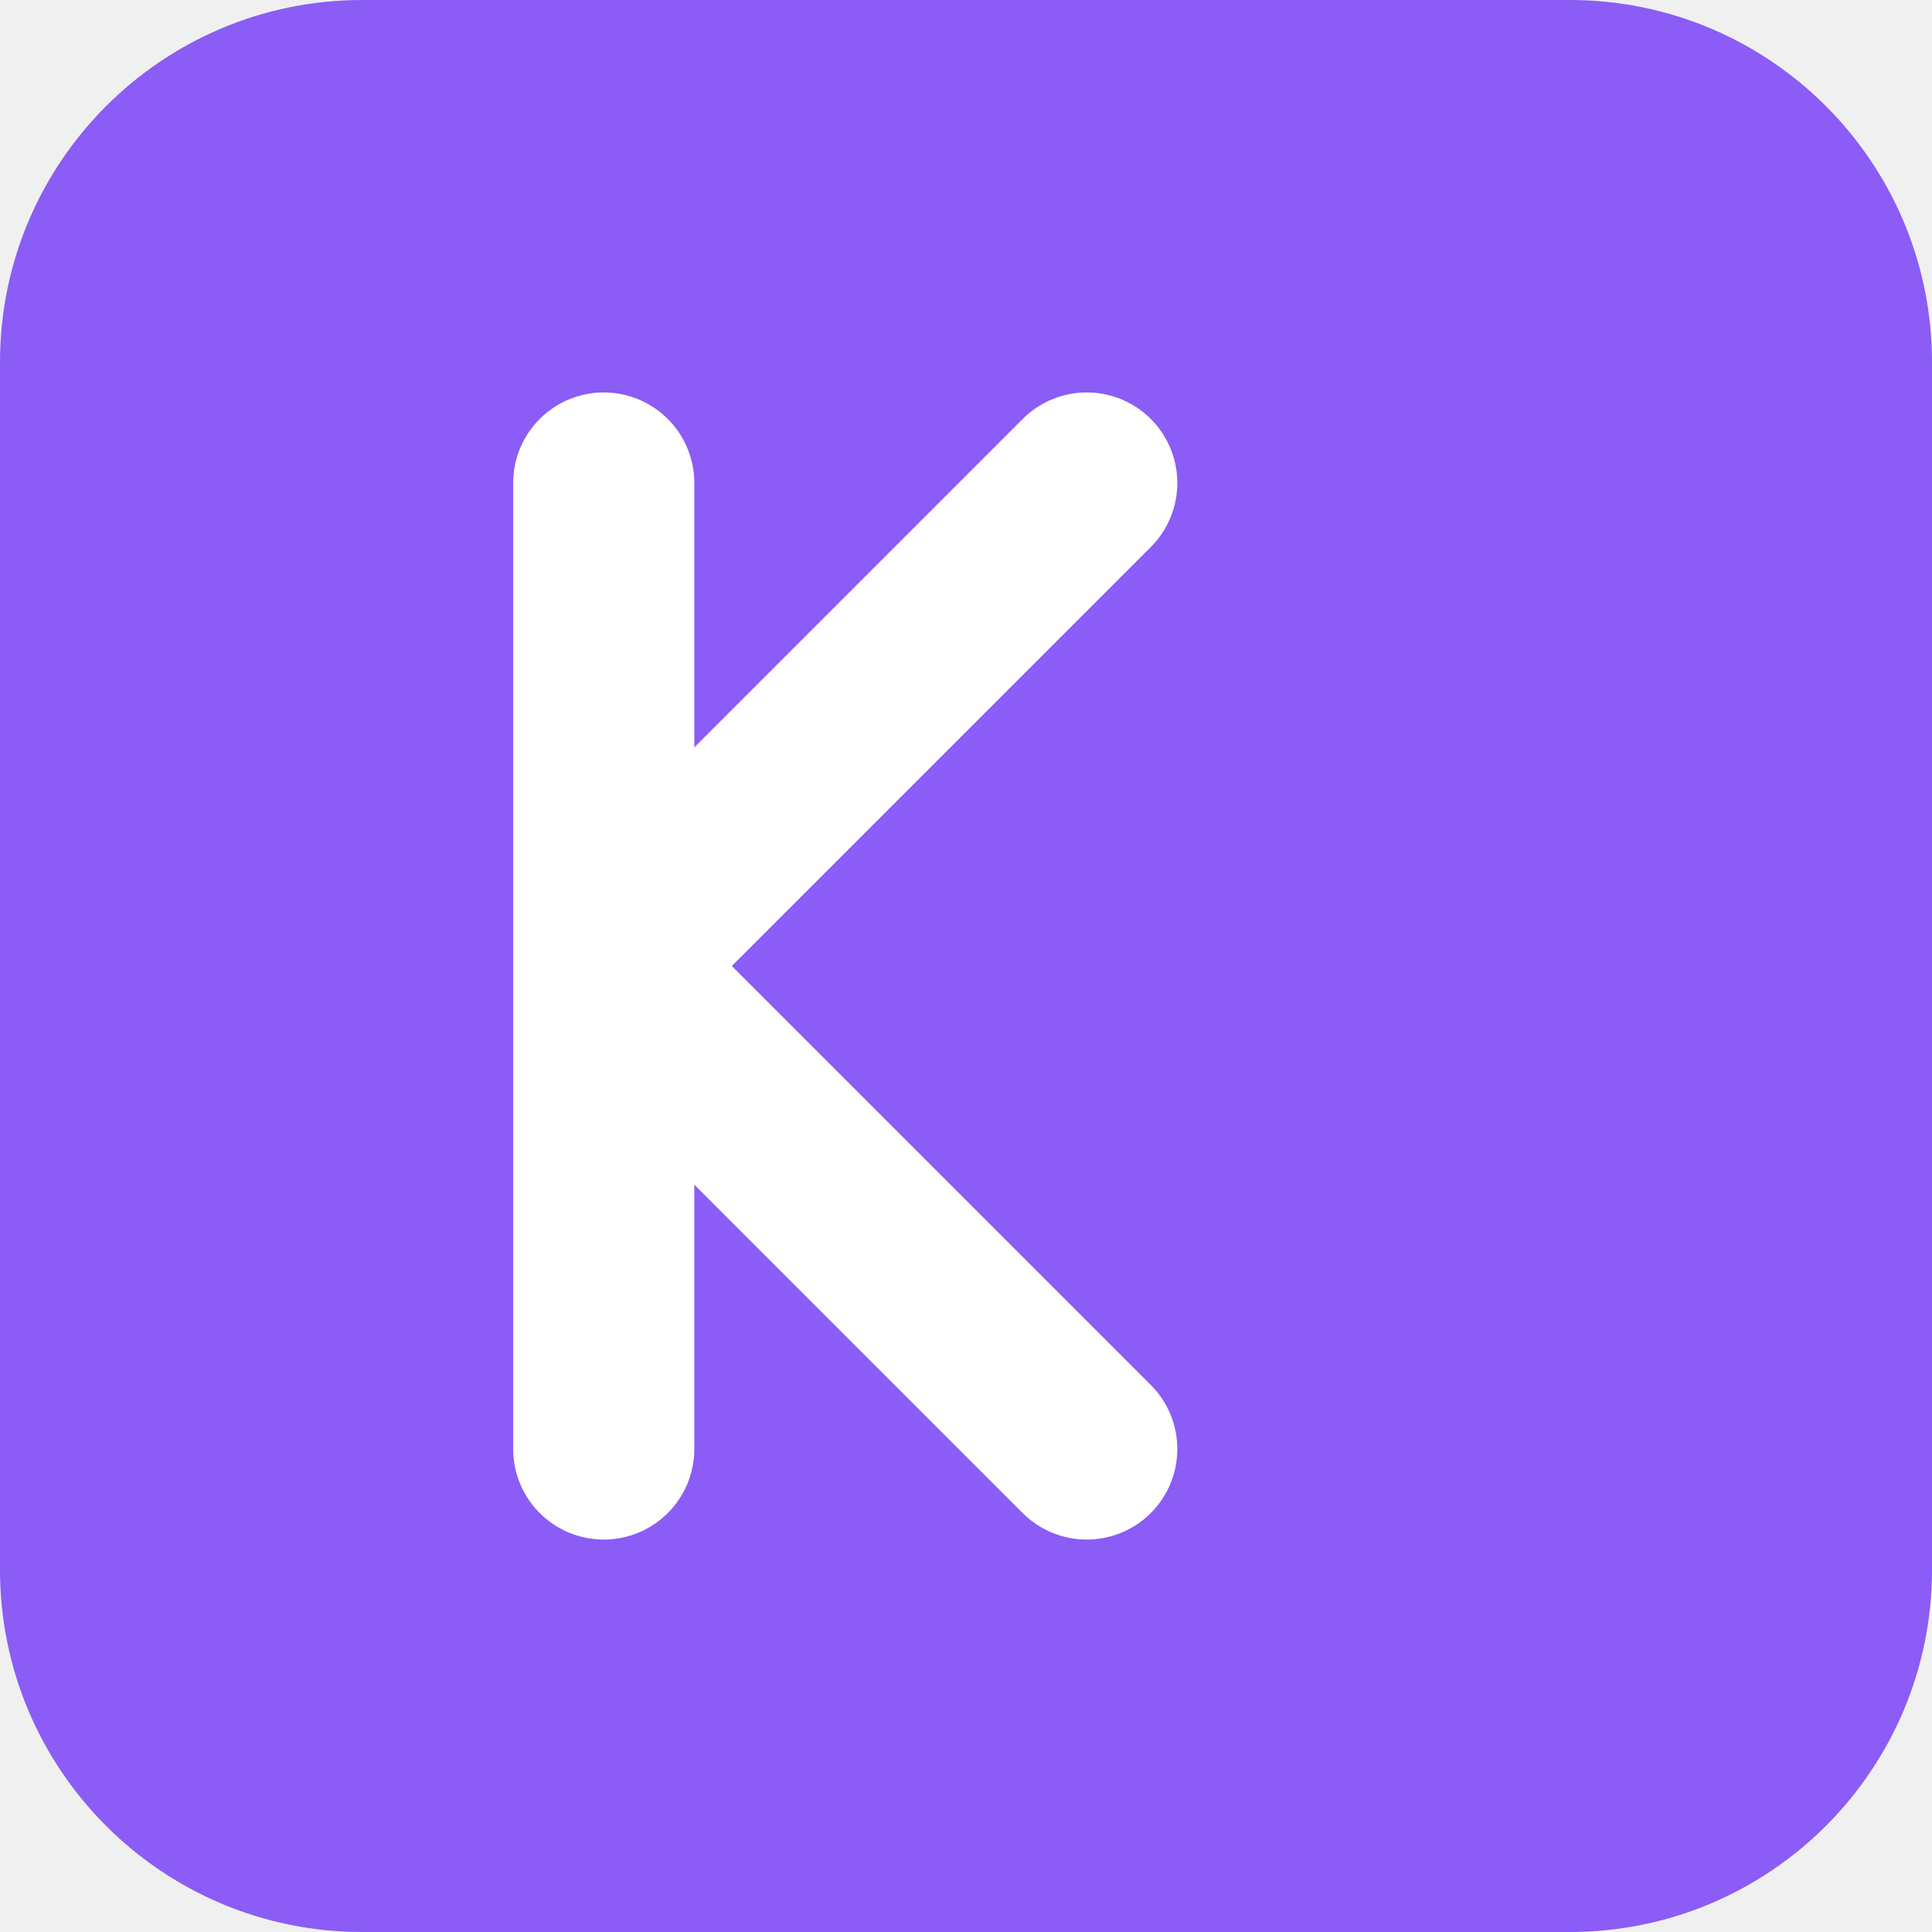
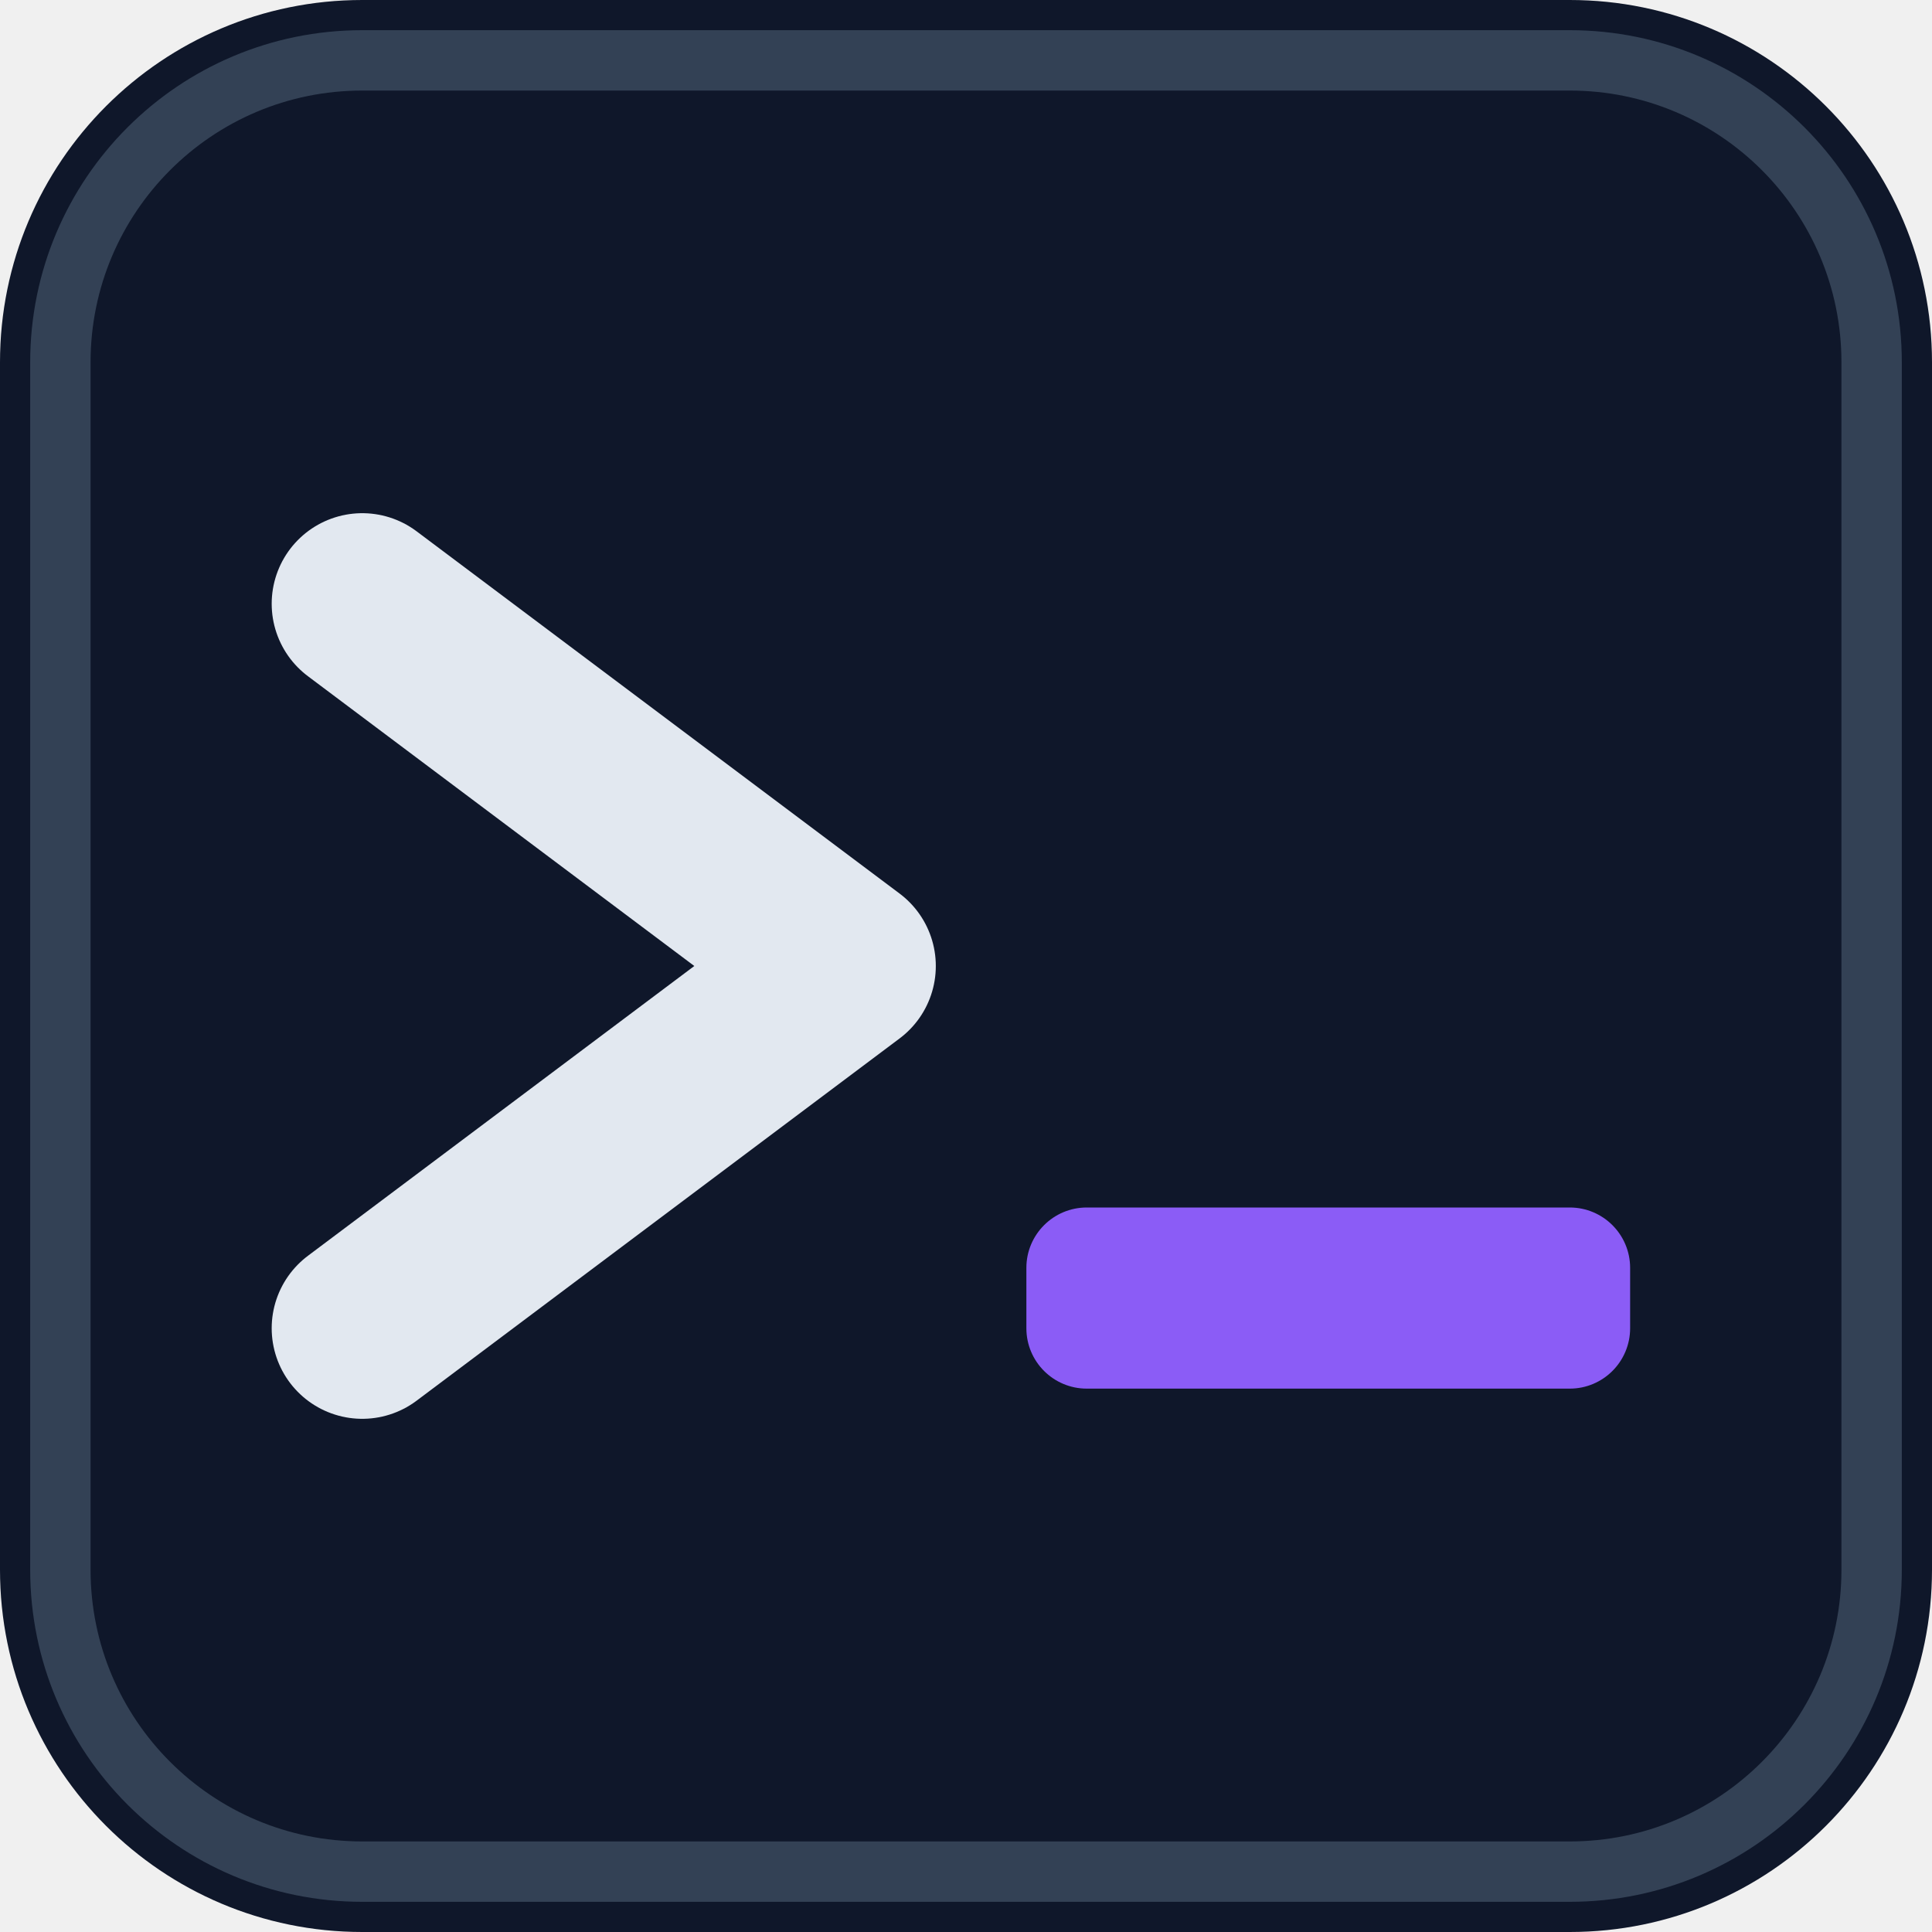
<svg xmlns="http://www.w3.org/2000/svg" viewBox="0 0 32 32">
-   <rect width="32" height="32" rx="6" fill="#8b5cf6" />
-   <path d="M10 8v16M10 16l8-8M10 16l8 8" stroke="#fff" stroke-width="3" stroke-linecap="round" stroke-linejoin="round" fill="none" />
+   <rect width="32" height="32" rx="6" fill="#0f172a" />
+   <rect x="1" y="1" width="30" height="30" rx="5" fill="none" stroke="#334155" stroke-width="1" />
+   <path d="M6 10l8 6-8 6" stroke="#e2e8f0" stroke-width="3" stroke-linecap="round" stroke-linejoin="round" fill="none" />
+   <rect x="17" y="20" width="10" height="3" rx="1" fill="#8b5cf6" />
</svg>
